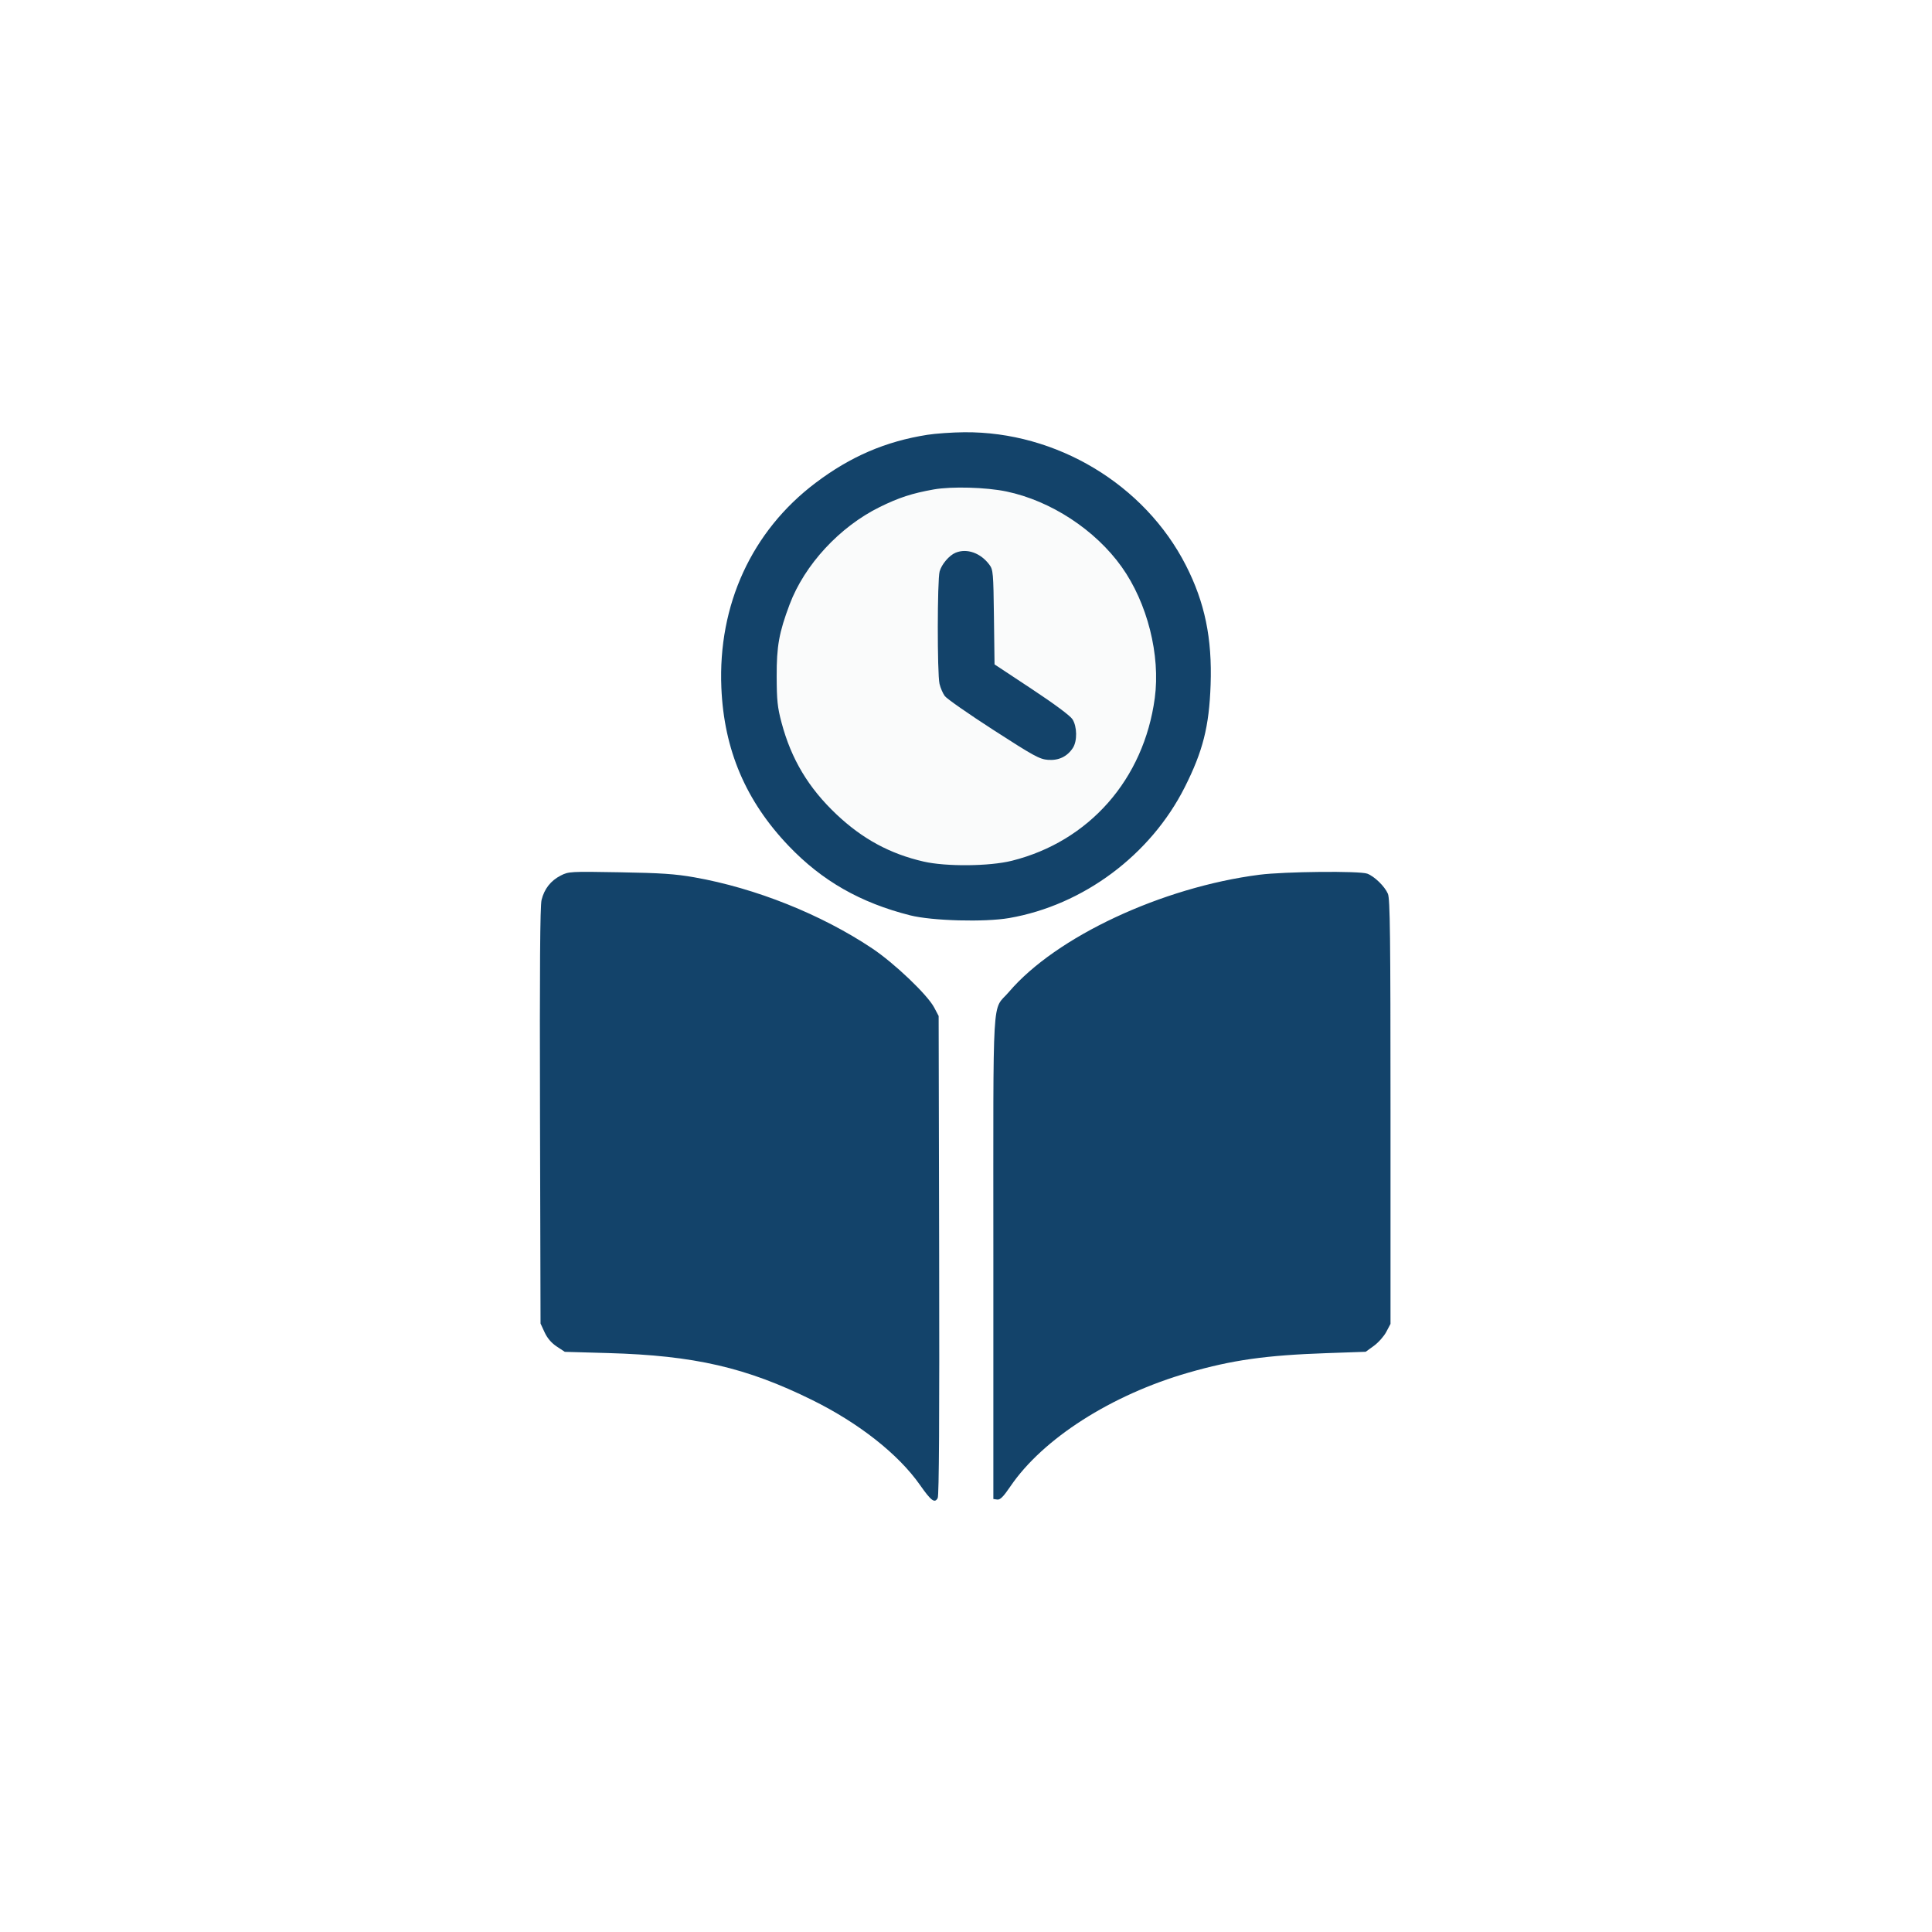
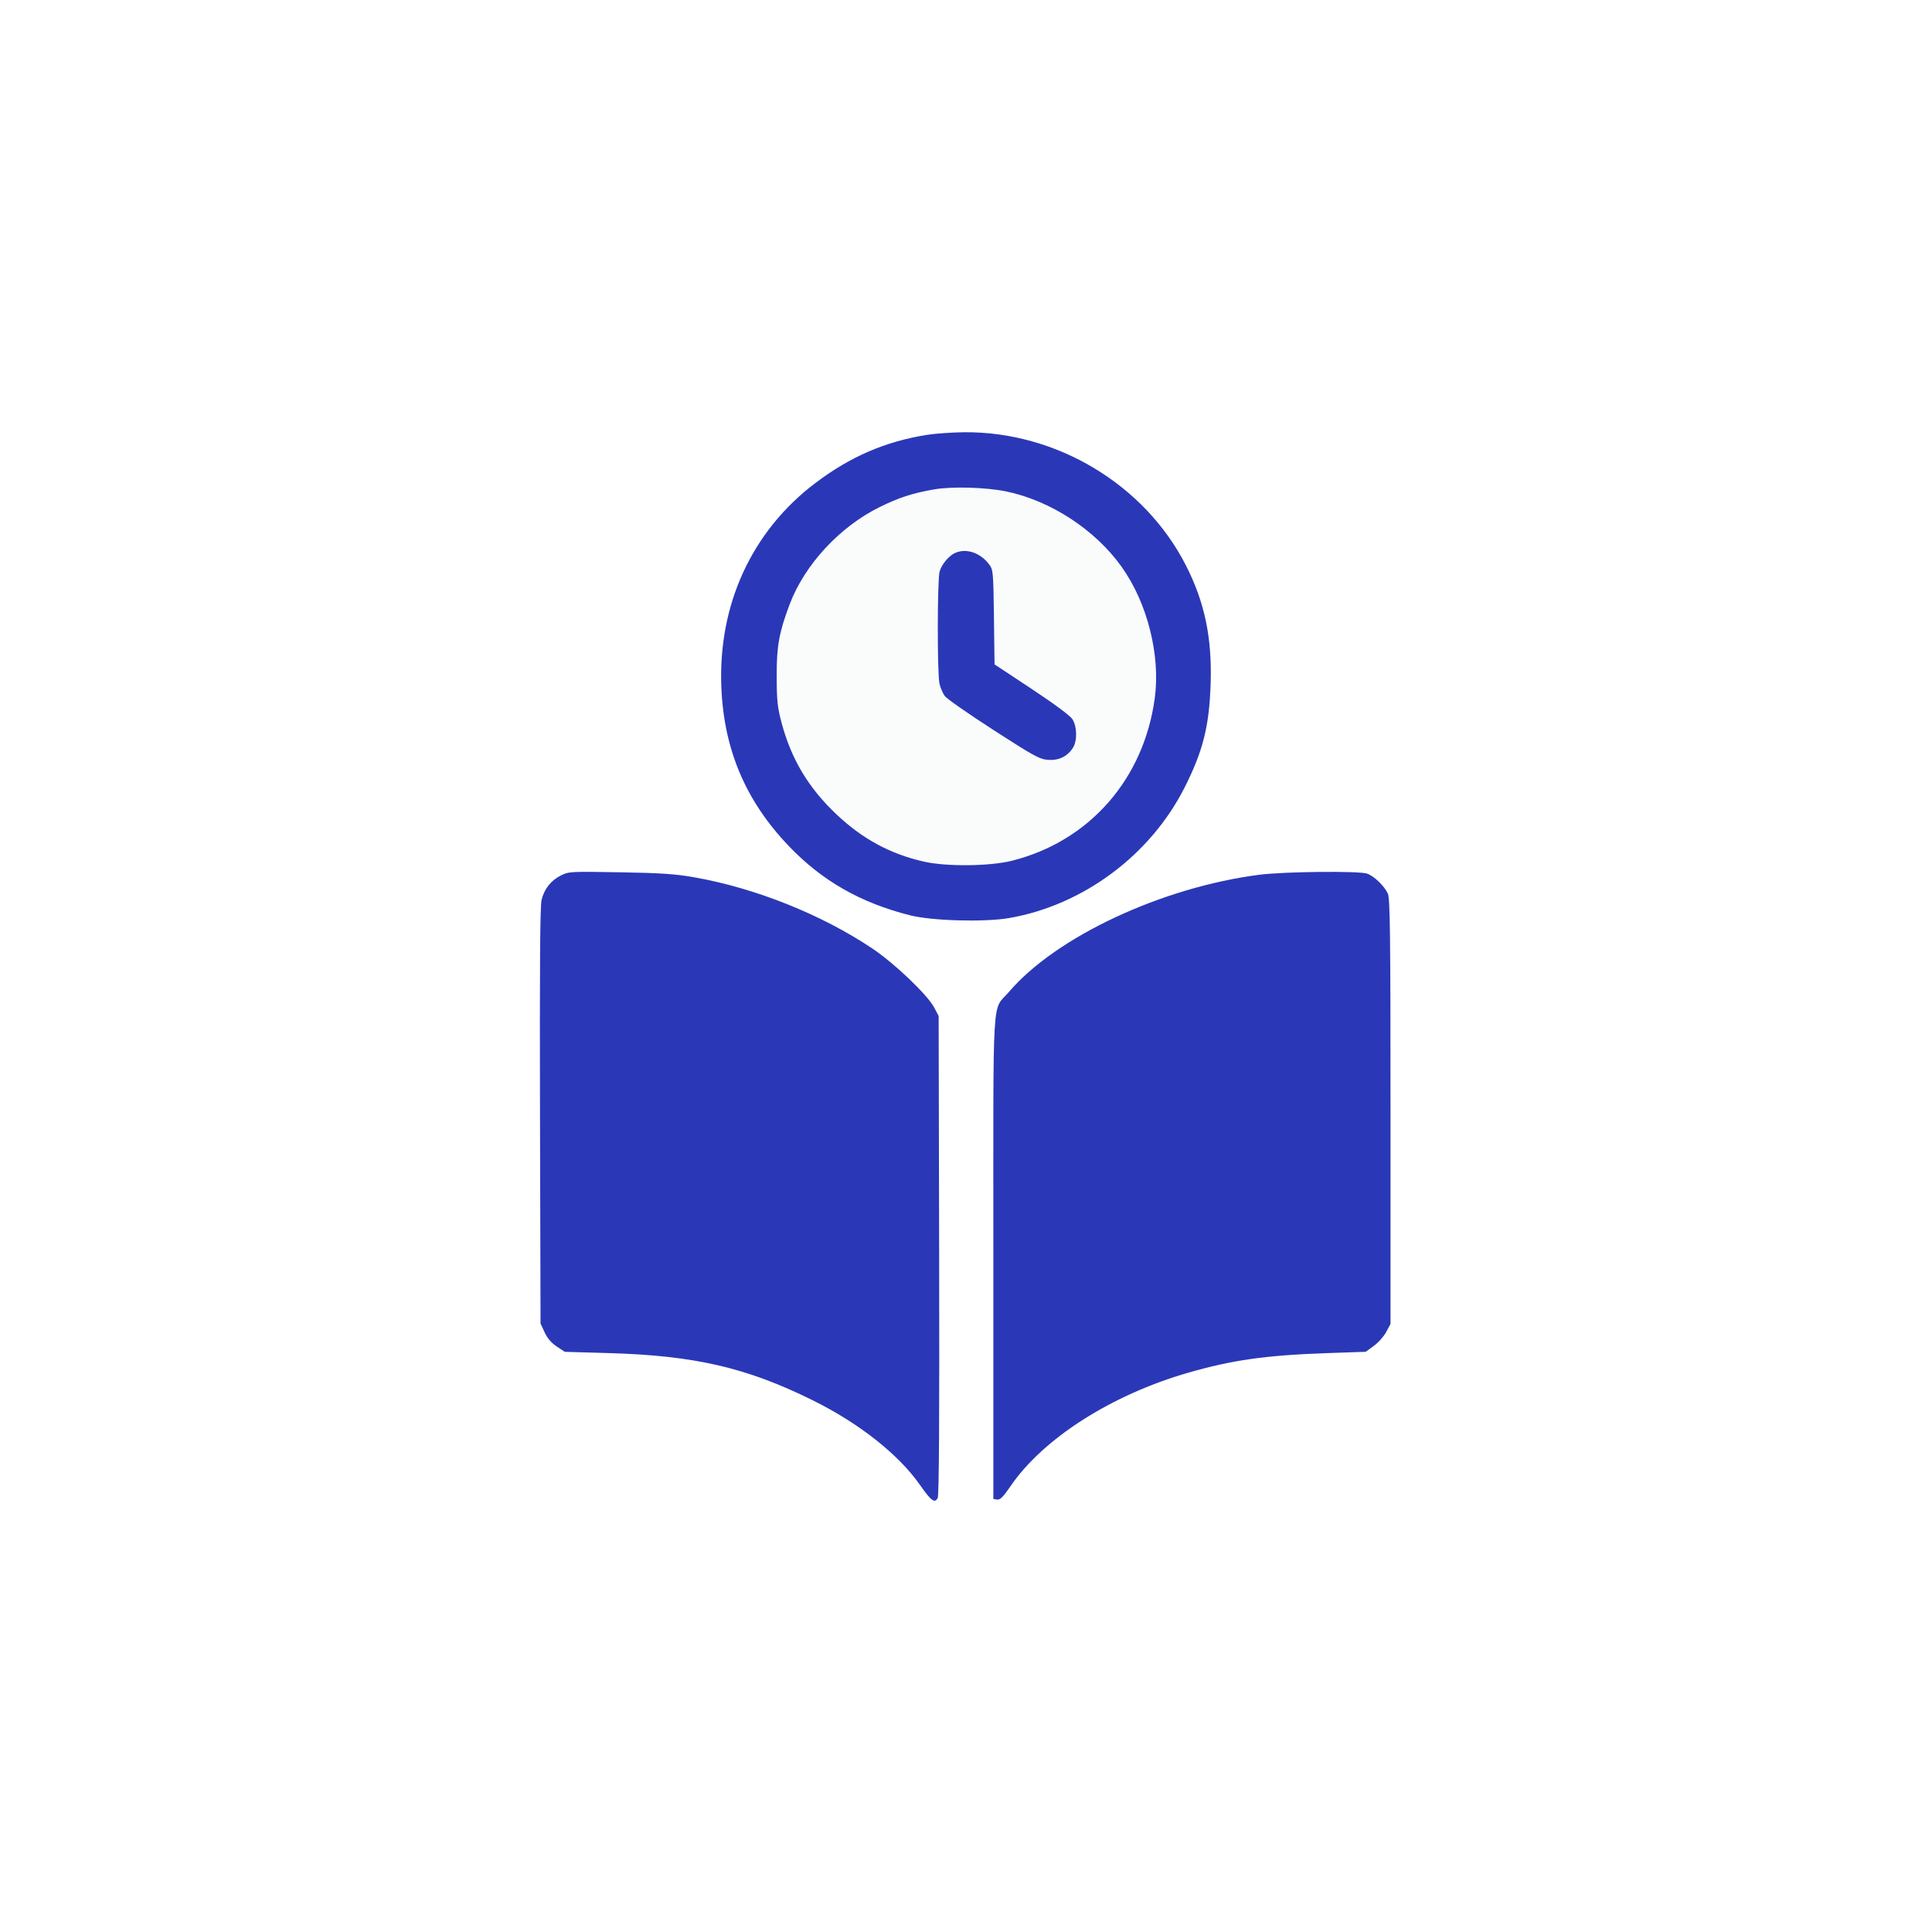
<svg xmlns="http://www.w3.org/2000/svg" width="1024" height="1024" viewBox="0 0 1024 1024" version="1.1">
  <path d="M 494.921 259.413 C 483.452 261.449, 476.430 263.738, 466.224 268.768 C 445.031 279.212, 426.429 299.337, 418.502 320.399 C 412.914 335.244, 411.602 342.545, 411.656 358.500 C 411.699 371.267, 412.082 374.916, 414.235 383.011 C 419.382 402.371, 428.528 417.639, 443.369 431.648 C 457.157 444.662, 471.699 452.541, 489.500 456.641 C 501.456 459.395, 524.480 459.184, 536.336 456.212 C 577.321 445.938, 606.257 412.992, 612.054 370 C 615.121 347.261, 608.119 319.533, 594.485 300.427 C 580.489 280.813, 556.964 265.424, 533.445 260.497 C 522.698 258.246, 504.398 257.731, 494.921 259.413 M 506.500 292.943 C 503.125 294.319, 499.078 299.058, 498.018 302.873 C 496.764 307.389, 496.713 357.058, 497.957 362.423 C 498.458 364.580, 499.719 367.505, 500.760 368.923 C 501.801 370.340, 513.418 378.446, 526.576 386.935 C 548.032 400.779, 551.016 402.409, 555.500 402.741 C 561.150 403.159, 565.643 401.001, 568.638 396.430 C 571.024 392.788, 570.926 385.151, 568.442 381.234 C 567.247 379.348, 558.934 373.168, 546.814 365.155 L 527.128 352.140 526.814 327.141 C 526.518 303.607, 526.377 301.976, 524.408 299.321 C 519.779 293.078, 512.512 290.490, 506.500 292.943" stroke="none" fill="#fafbfb" fill-rule="evenodd" />
-   <path d="M 491.500 230.459 C 469.398 233.942, 450.787 241.946, 432.263 255.936 C 398.459 281.465, 380.484 320.550, 382.337 364.500 C 383.726 397.455, 395.275 424.567, 418.086 448.428 C 435.739 466.894, 456.045 478.487, 482.404 485.150 C 494.003 488.082, 521.888 488.842, 534.901 486.581 C 574.151 479.762, 609.812 453.190, 627.926 417.267 C 637.568 398.145, 640.866 385.099, 641.646 363 C 642.517 338.330, 638.587 319.320, 628.549 299.650 C 606.657 256.751, 559.918 228.681, 511.074 229.099 C 504.708 229.153, 495.900 229.765, 491.500 230.459 M 494.921 259.413 C 483.452 261.449, 476.430 263.738, 466.224 268.768 C 445.031 279.212, 426.429 299.337, 418.502 320.399 C 412.914 335.244, 411.602 342.545, 411.656 358.500 C 411.699 371.267, 412.082 374.916, 414.235 383.011 C 419.382 402.371, 428.528 417.639, 443.369 431.648 C 457.157 444.662, 471.699 452.541, 489.500 456.641 C 501.456 459.395, 524.480 459.184, 536.336 456.212 C 577.321 445.938, 606.257 412.992, 612.054 370 C 615.121 347.261, 608.119 319.533, 594.485 300.427 C 580.489 280.813, 556.964 265.424, 533.445 260.497 C 522.698 258.246, 504.398 257.731, 494.921 259.413 M 506.500 292.943 C 503.125 294.319, 499.078 299.058, 498.018 302.873 C 496.764 307.389, 496.713 357.058, 497.957 362.423 C 498.458 364.580, 499.719 367.505, 500.760 368.923 C 501.801 370.340, 513.418 378.446, 526.576 386.935 C 548.032 400.779, 551.016 402.409, 555.500 402.741 C 561.150 403.159, 565.643 401.001, 568.638 396.430 C 571.024 392.788, 570.926 385.151, 568.442 381.234 C 567.247 379.348, 558.934 373.168, 546.814 365.155 L 527.128 352.140 526.814 327.141 C 526.518 303.607, 526.377 301.976, 524.408 299.321 C 519.779 293.078, 512.512 290.490, 506.500 292.943 M 297.204 464.058 C 291.900 466.770, 288.495 471.106, 287.039 477 C 286.249 480.199, 286.011 513.305, 286.214 591.500 L 286.500 701.500 288.662 706.177 C 290.094 709.277, 292.262 711.807, 295.087 713.677 L 299.352 716.500 322.426 717.155 C 368.021 718.449, 395.547 724.790, 430.500 742.053 C 455.263 754.282, 476.193 770.776, 487.593 787.045 C 493.556 795.555, 495.429 796.936, 497.007 793.987 C 497.712 792.669, 497.957 751.441, 497.772 665.274 L 497.500 538.500 495.131 534 C 491.572 527.240, 474.038 510.527, 462.227 502.638 C 435.294 484.647, 400.389 470.702, 368 464.994 C 357.882 463.211, 350.356 462.703, 328.500 462.326 C 302.196 461.873, 301.389 461.918, 297.204 464.058 M 667.564 463.625 C 615.879 470.244, 559.632 496.554, 534.752 525.748 C 525.603 536.484, 526.500 521.232, 526.500 666 L 526.500 794.500 528.544 794.793 C 530.103 795.016, 531.765 793.355, 535.544 787.799 C 552.764 762.483, 589.082 739.277, 629.849 727.544 C 653.229 720.814, 670.921 718.316, 703.172 717.192 L 723.843 716.471 728.170 713.337 C 730.549 711.613, 733.509 708.287, 734.748 705.944 L 737 701.685 737 589.311 C 737 495.955, 736.766 476.391, 735.619 473.718 C 733.937 469.796, 728.503 464.501, 724.685 463.061 C 720.643 461.538, 680.792 461.931, 667.564 463.625" stroke="none" fill="#13436a" fill-rule="evenodd" />
+   <path d="M 491.500 230.459 C 469.398 233.942, 450.787 241.946, 432.263 255.936 C 398.459 281.465, 380.484 320.550, 382.337 364.500 C 383.726 397.455, 395.275 424.567, 418.086 448.428 C 435.739 466.894, 456.045 478.487, 482.404 485.150 C 494.003 488.082, 521.888 488.842, 534.901 486.581 C 574.151 479.762, 609.812 453.190, 627.926 417.267 C 637.568 398.145, 640.866 385.099, 641.646 363 C 642.517 338.330, 638.587 319.320, 628.549 299.650 C 606.657 256.751, 559.918 228.681, 511.074 229.099 C 504.708 229.153, 495.900 229.765, 491.500 230.459 M 494.921 259.413 C 483.452 261.449, 476.430 263.738, 466.224 268.768 C 445.031 279.212, 426.429 299.337, 418.502 320.399 C 412.914 335.244, 411.602 342.545, 411.656 358.500 C 411.699 371.267, 412.082 374.916, 414.235 383.011 C 419.382 402.371, 428.528 417.639, 443.369 431.648 C 457.157 444.662, 471.699 452.541, 489.500 456.641 C 501.456 459.395, 524.480 459.184, 536.336 456.212 C 577.321 445.938, 606.257 412.992, 612.054 370 C 615.121 347.261, 608.119 319.533, 594.485 300.427 C 580.489 280.813, 556.964 265.424, 533.445 260.497 C 522.698 258.246, 504.398 257.731, 494.921 259.413 M 506.500 292.943 C 503.125 294.319, 499.078 299.058, 498.018 302.873 C 496.764 307.389, 496.713 357.058, 497.957 362.423 C 498.458 364.580, 499.719 367.505, 500.760 368.923 C 501.801 370.340, 513.418 378.446, 526.576 386.935 C 548.032 400.779, 551.016 402.409, 555.500 402.741 C 561.150 403.159, 565.643 401.001, 568.638 396.430 C 571.024 392.788, 570.926 385.151, 568.442 381.234 C 567.247 379.348, 558.934 373.168, 546.814 365.155 L 527.128 352.140 526.814 327.141 C 526.518 303.607, 526.377 301.976, 524.408 299.321 C 519.779 293.078, 512.512 290.490, 506.500 292.943 M 297.204 464.058 C 291.900 466.770, 288.495 471.106, 287.039 477 C 286.249 480.199, 286.011 513.305, 286.214 591.500 L 286.500 701.500 288.662 706.177 C 290.094 709.277, 292.262 711.807, 295.087 713.677 L 299.352 716.500 322.426 717.155 C 368.021 718.449, 395.547 724.790, 430.500 742.053 C 455.263 754.282, 476.193 770.776, 487.593 787.045 C 493.556 795.555, 495.429 796.936, 497.007 793.987 C 497.712 792.669, 497.957 751.441, 497.772 665.274 L 497.500 538.500 495.131 534 C 491.572 527.240, 474.038 510.527, 462.227 502.638 C 435.294 484.647, 400.389 470.702, 368 464.994 C 357.882 463.211, 350.356 462.703, 328.500 462.326 C 302.196 461.873, 301.389 461.918, 297.204 464.058 M 667.564 463.625 C 615.879 470.244, 559.632 496.554, 534.752 525.748 C 525.603 536.484, 526.500 521.232, 526.500 666 L 526.500 794.500 528.544 794.793 C 530.103 795.016, 531.765 793.355, 535.544 787.799 C 552.764 762.483, 589.082 739.277, 629.849 727.544 C 653.229 720.814, 670.921 718.316, 703.172 717.192 L 723.843 716.471 728.170 713.337 C 730.549 711.613, 733.509 708.287, 734.748 705.944 L 737 701.685 737 589.311 C 737 495.955, 736.766 476.391, 735.619 473.718 C 733.937 469.796, 728.503 464.501, 724.685 463.061 C 720.643 461.538, 680.792 461.931, 667.564 463.625" stroke="none" fill="#2a38b7" fill-rule="evenodd" />
</svg>
